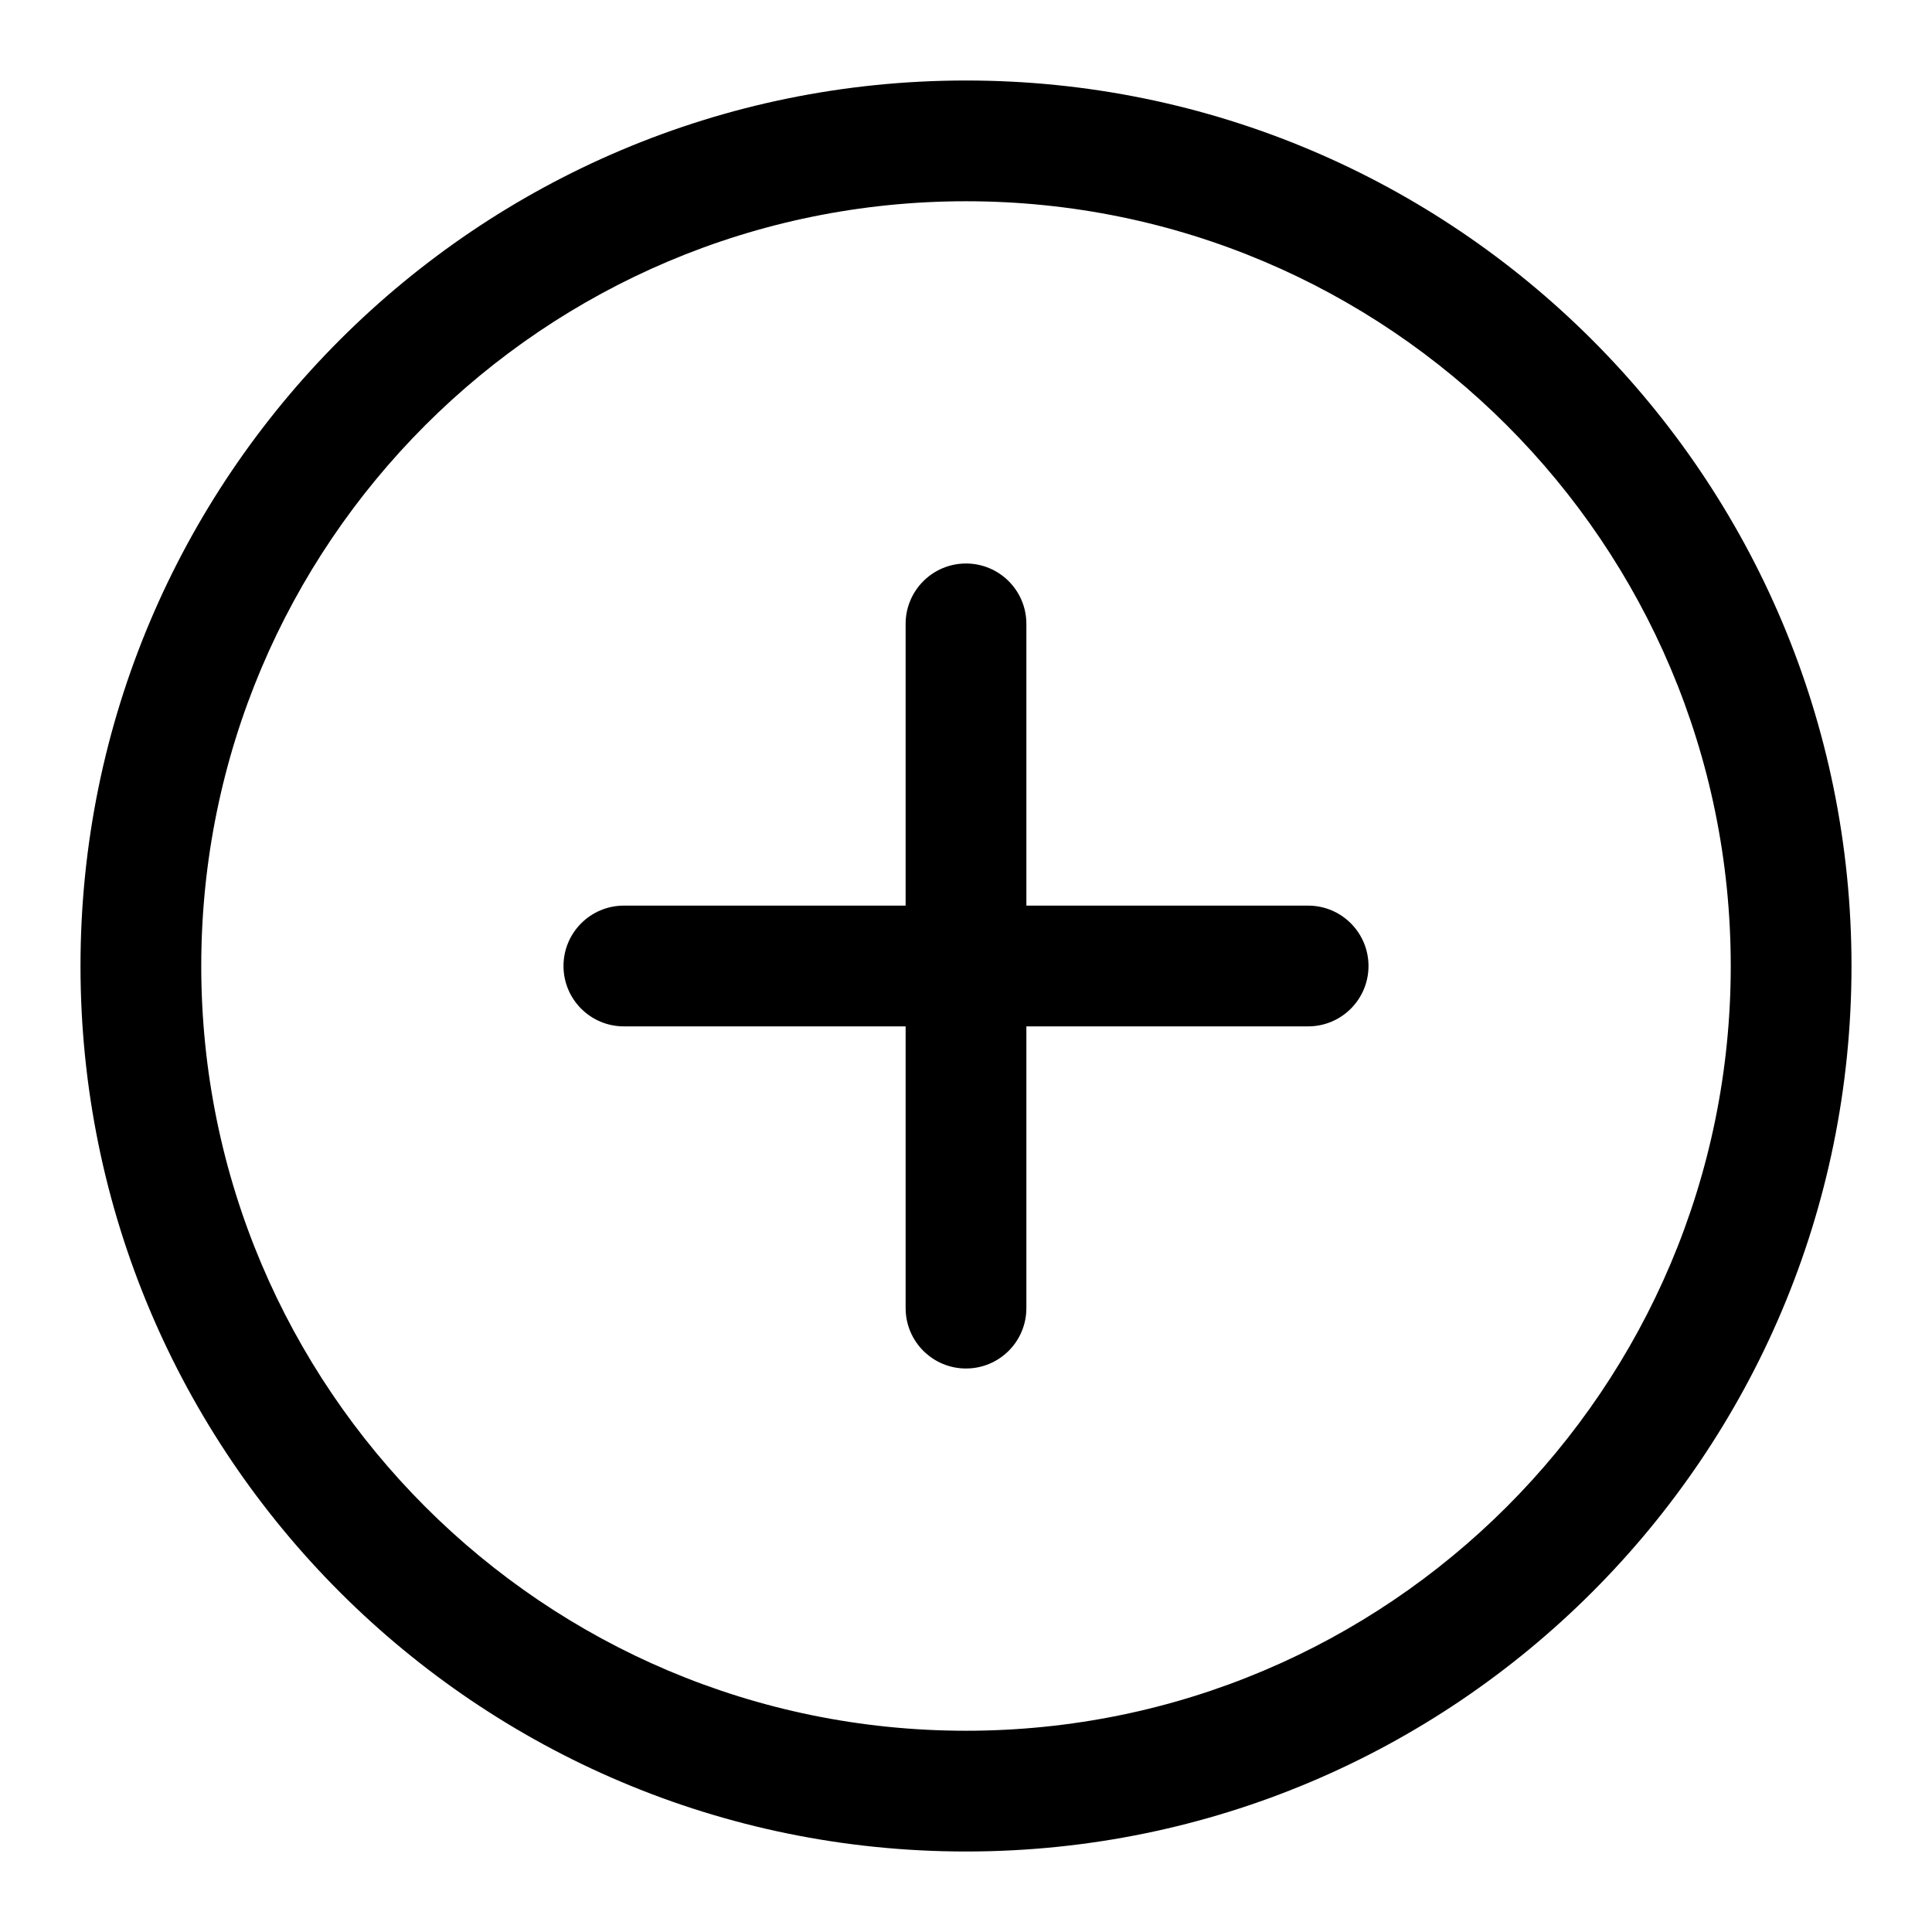
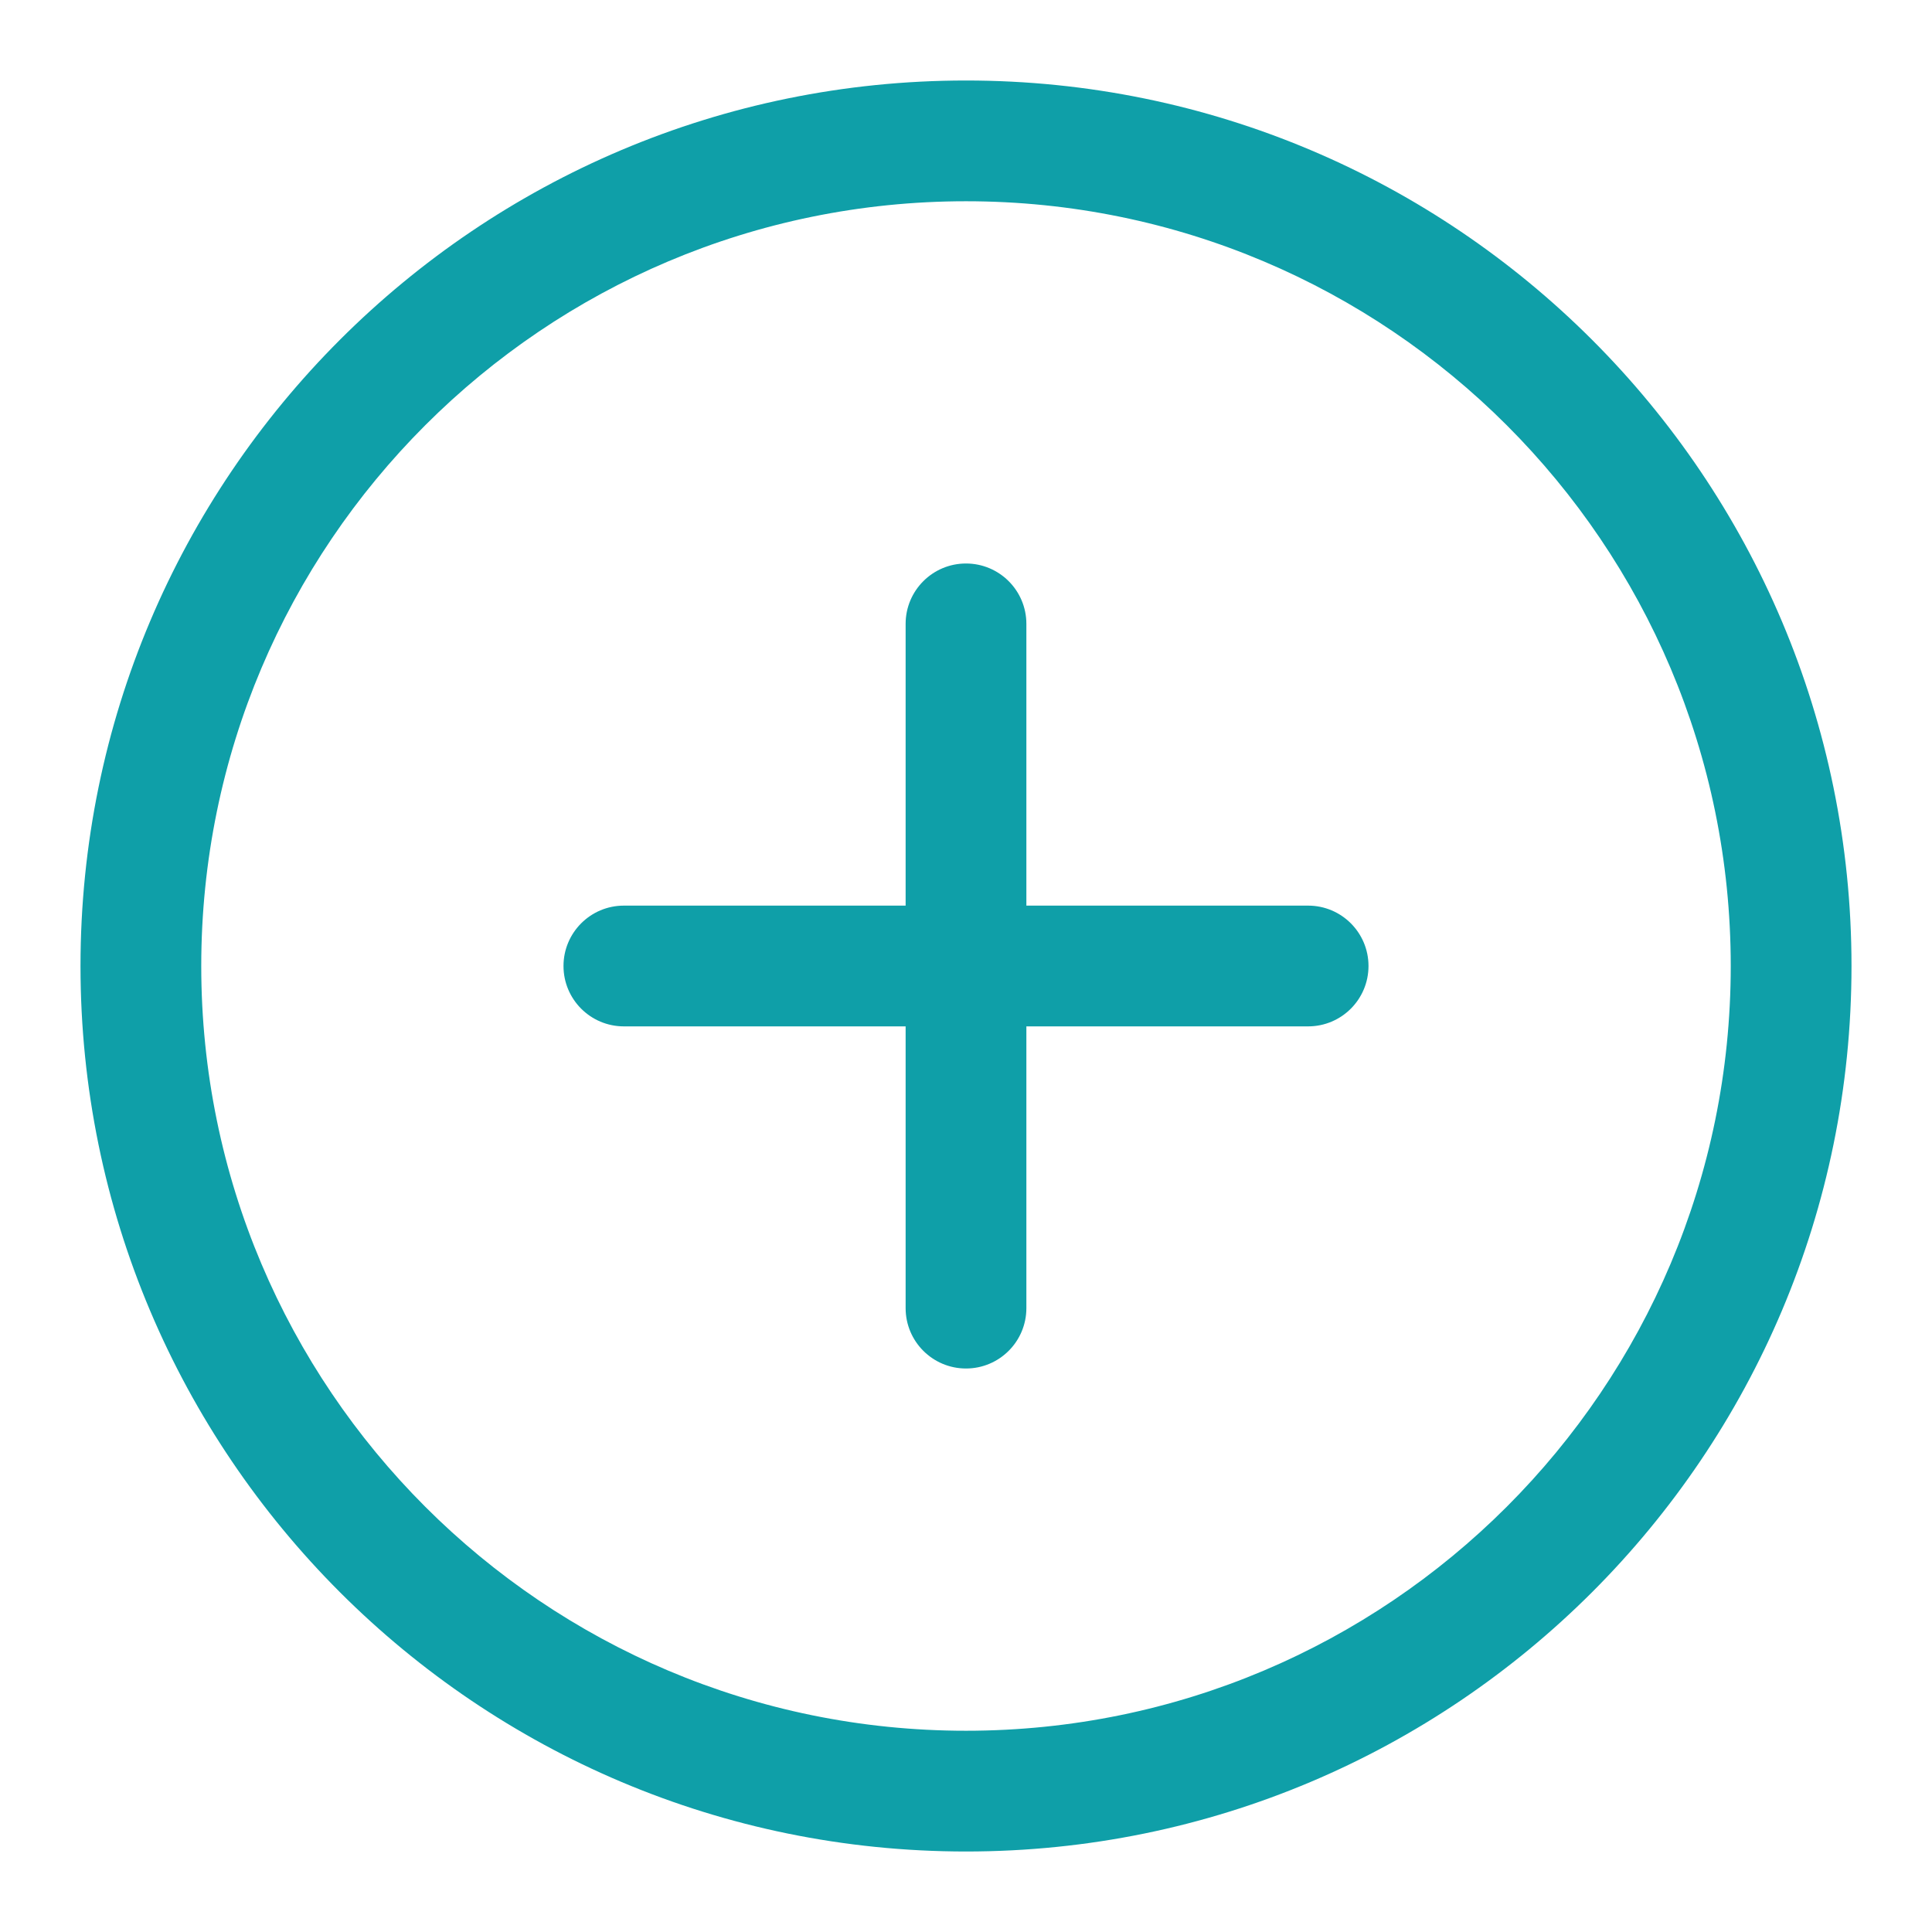
<svg xmlns="http://www.w3.org/2000/svg" viewBox="0 0 24 24" width="24" height="24">
-   <path d="M12.75 7.75a.75.75 0 00-1.5 0v3.5h-3.5a.75.75 0 000 1.5h3.5v3.5a.75.75 0 001.5 0v-3.5h3.5a.75.75 0 000-1.5h-3.5v-3.5z" />
-   <path fill-rule="evenodd" d="M12 1C5.925 1 1 5.925 1 12s4.925 11 11 11 11-4.925 11-11S18.075 1 12 1zM2.5 12a9.5 9.5 0 1119 0 9.5 9.5 0 01-19 0z" />
+   <path style="fill:#0F9FA8;" d="M12.75 7.75a.75.75 0 00-1.5 0v3.5h-3.5a.75.75 0 000 1.5h3.5v3.5a.75.75 0 001.5 0v-3.5h3.5a.75.75 0 000-1.5h-3.5v-3.5z" />
+   <path style="fill:#0F9FA8;" fill-rule="evenodd" d="M12 1C5.925 1 1 5.925 1 12s4.925 11 11 11 11-4.925 11-11S18.075 1 12 1zM2.5 12a9.5 9.5 0 1119 0 9.5 9.5 0 01-19 0z" />
</svg>
